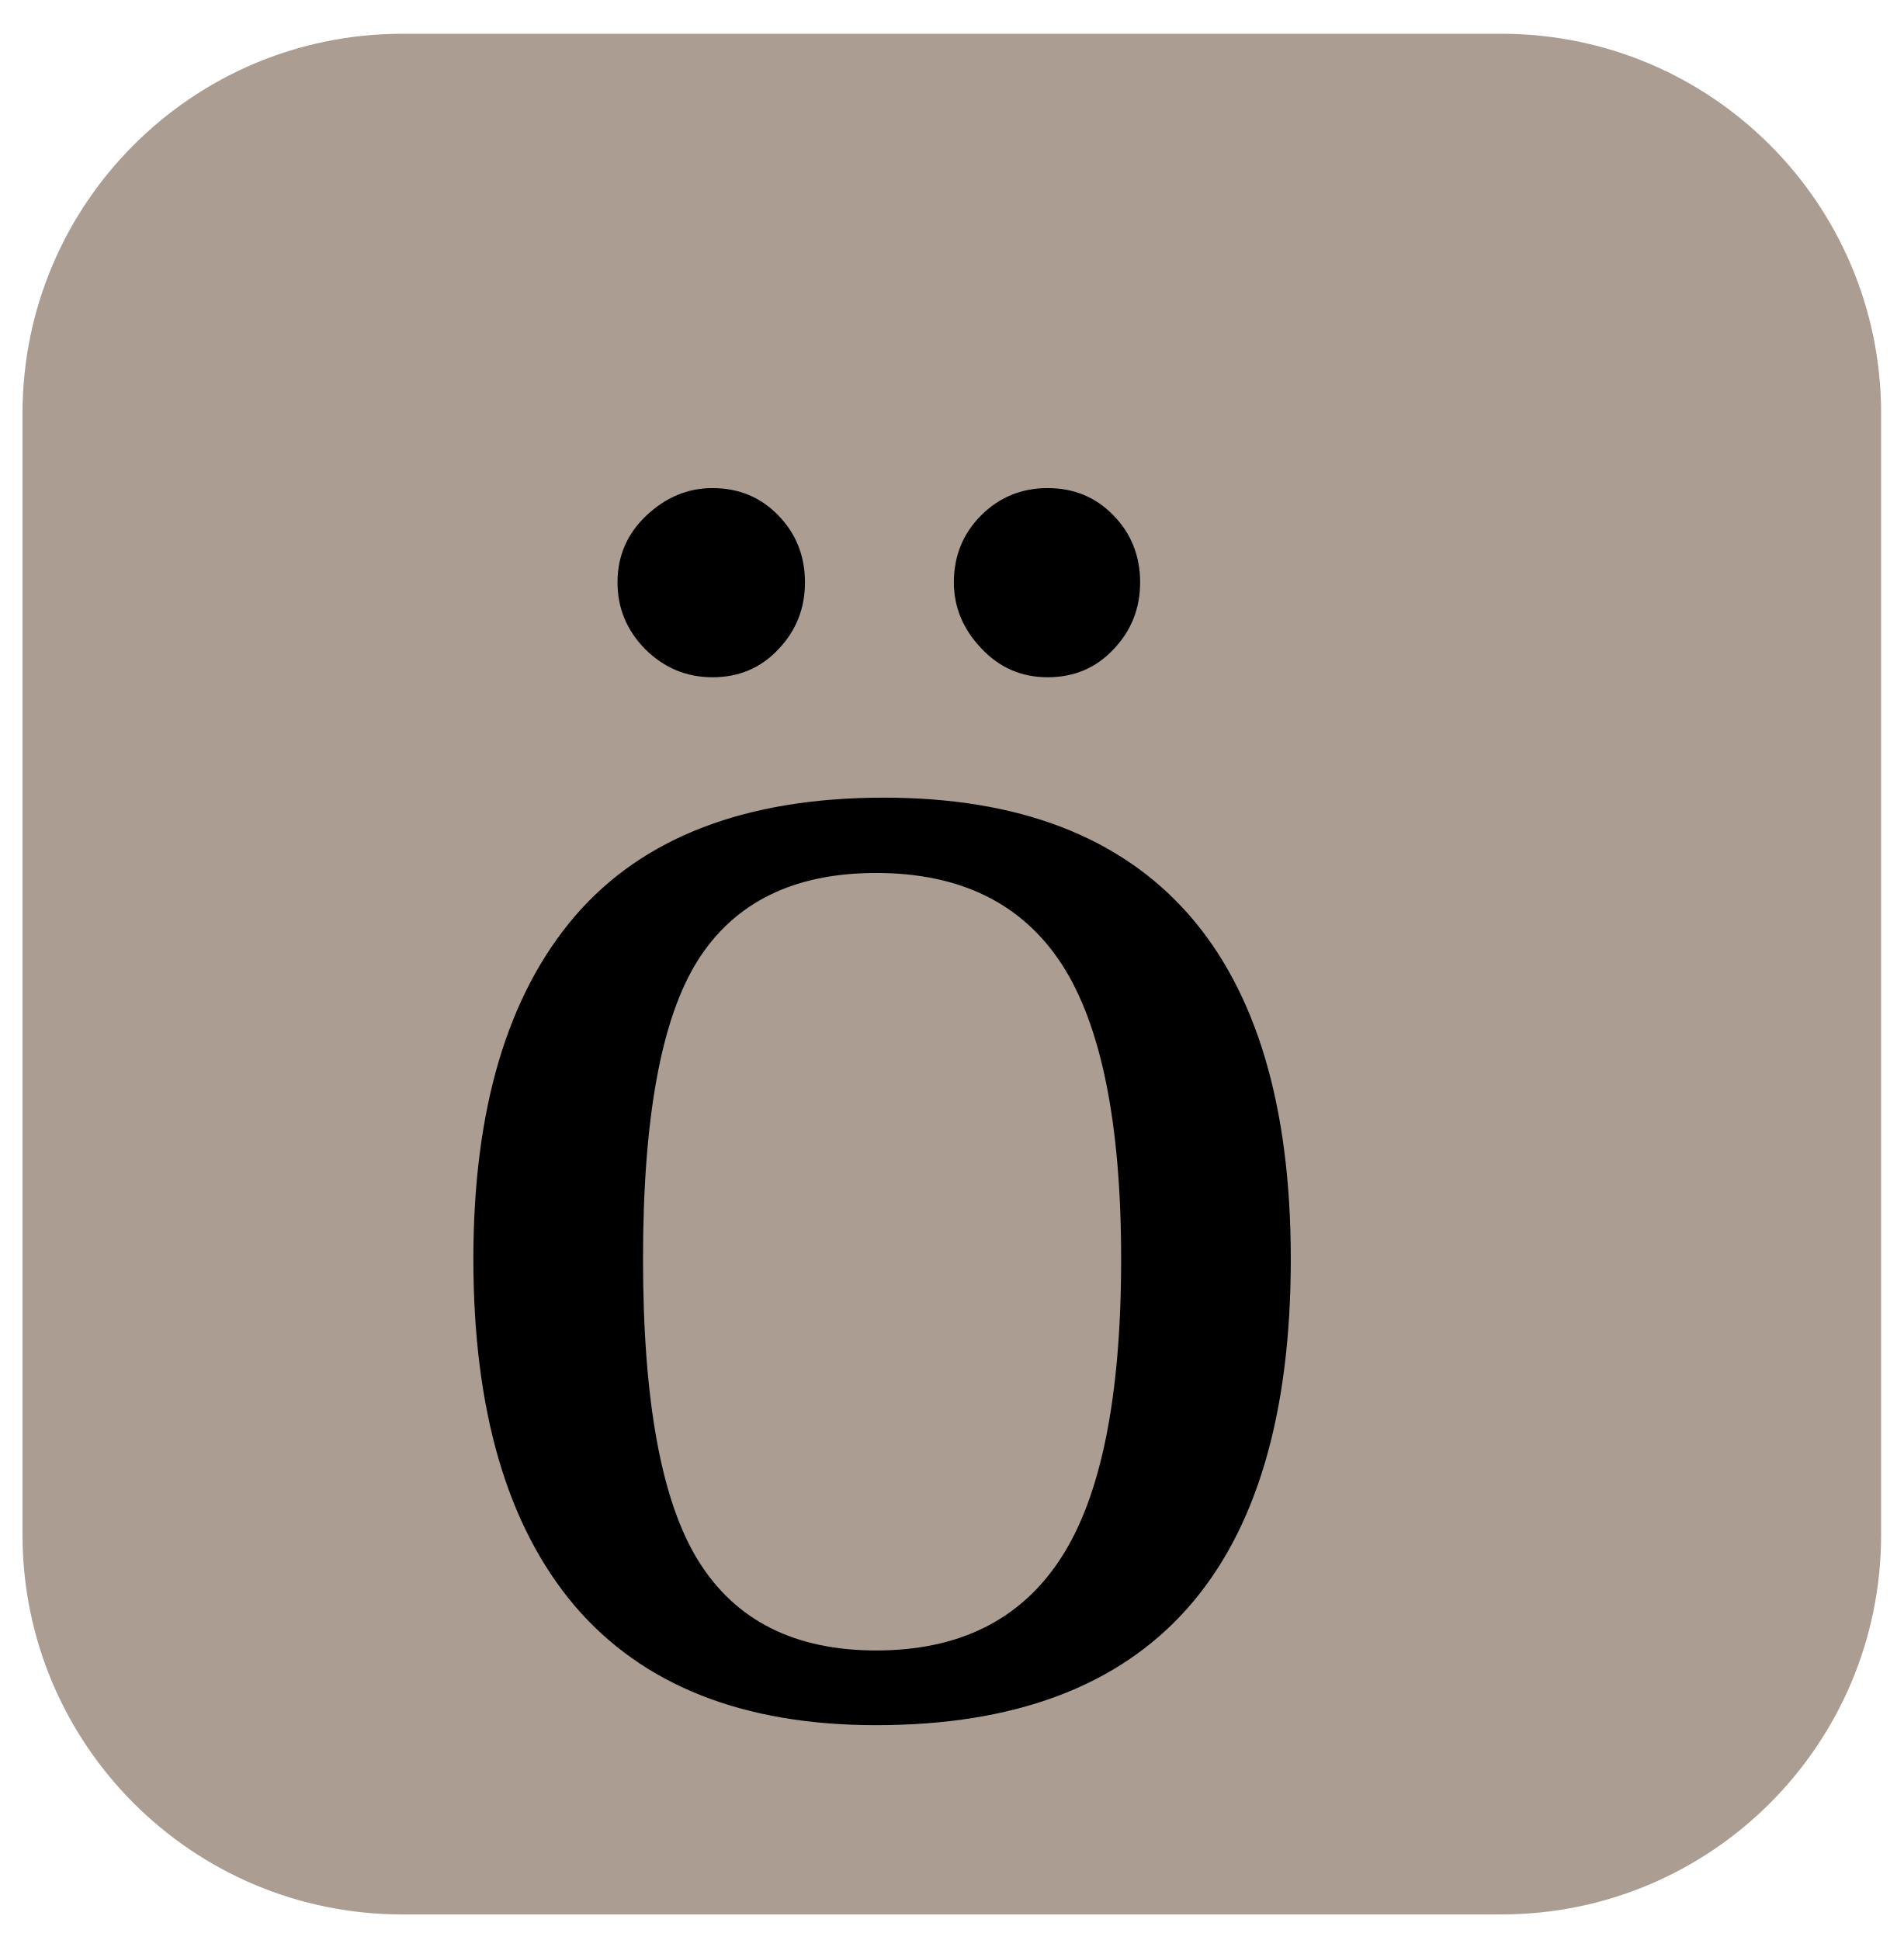
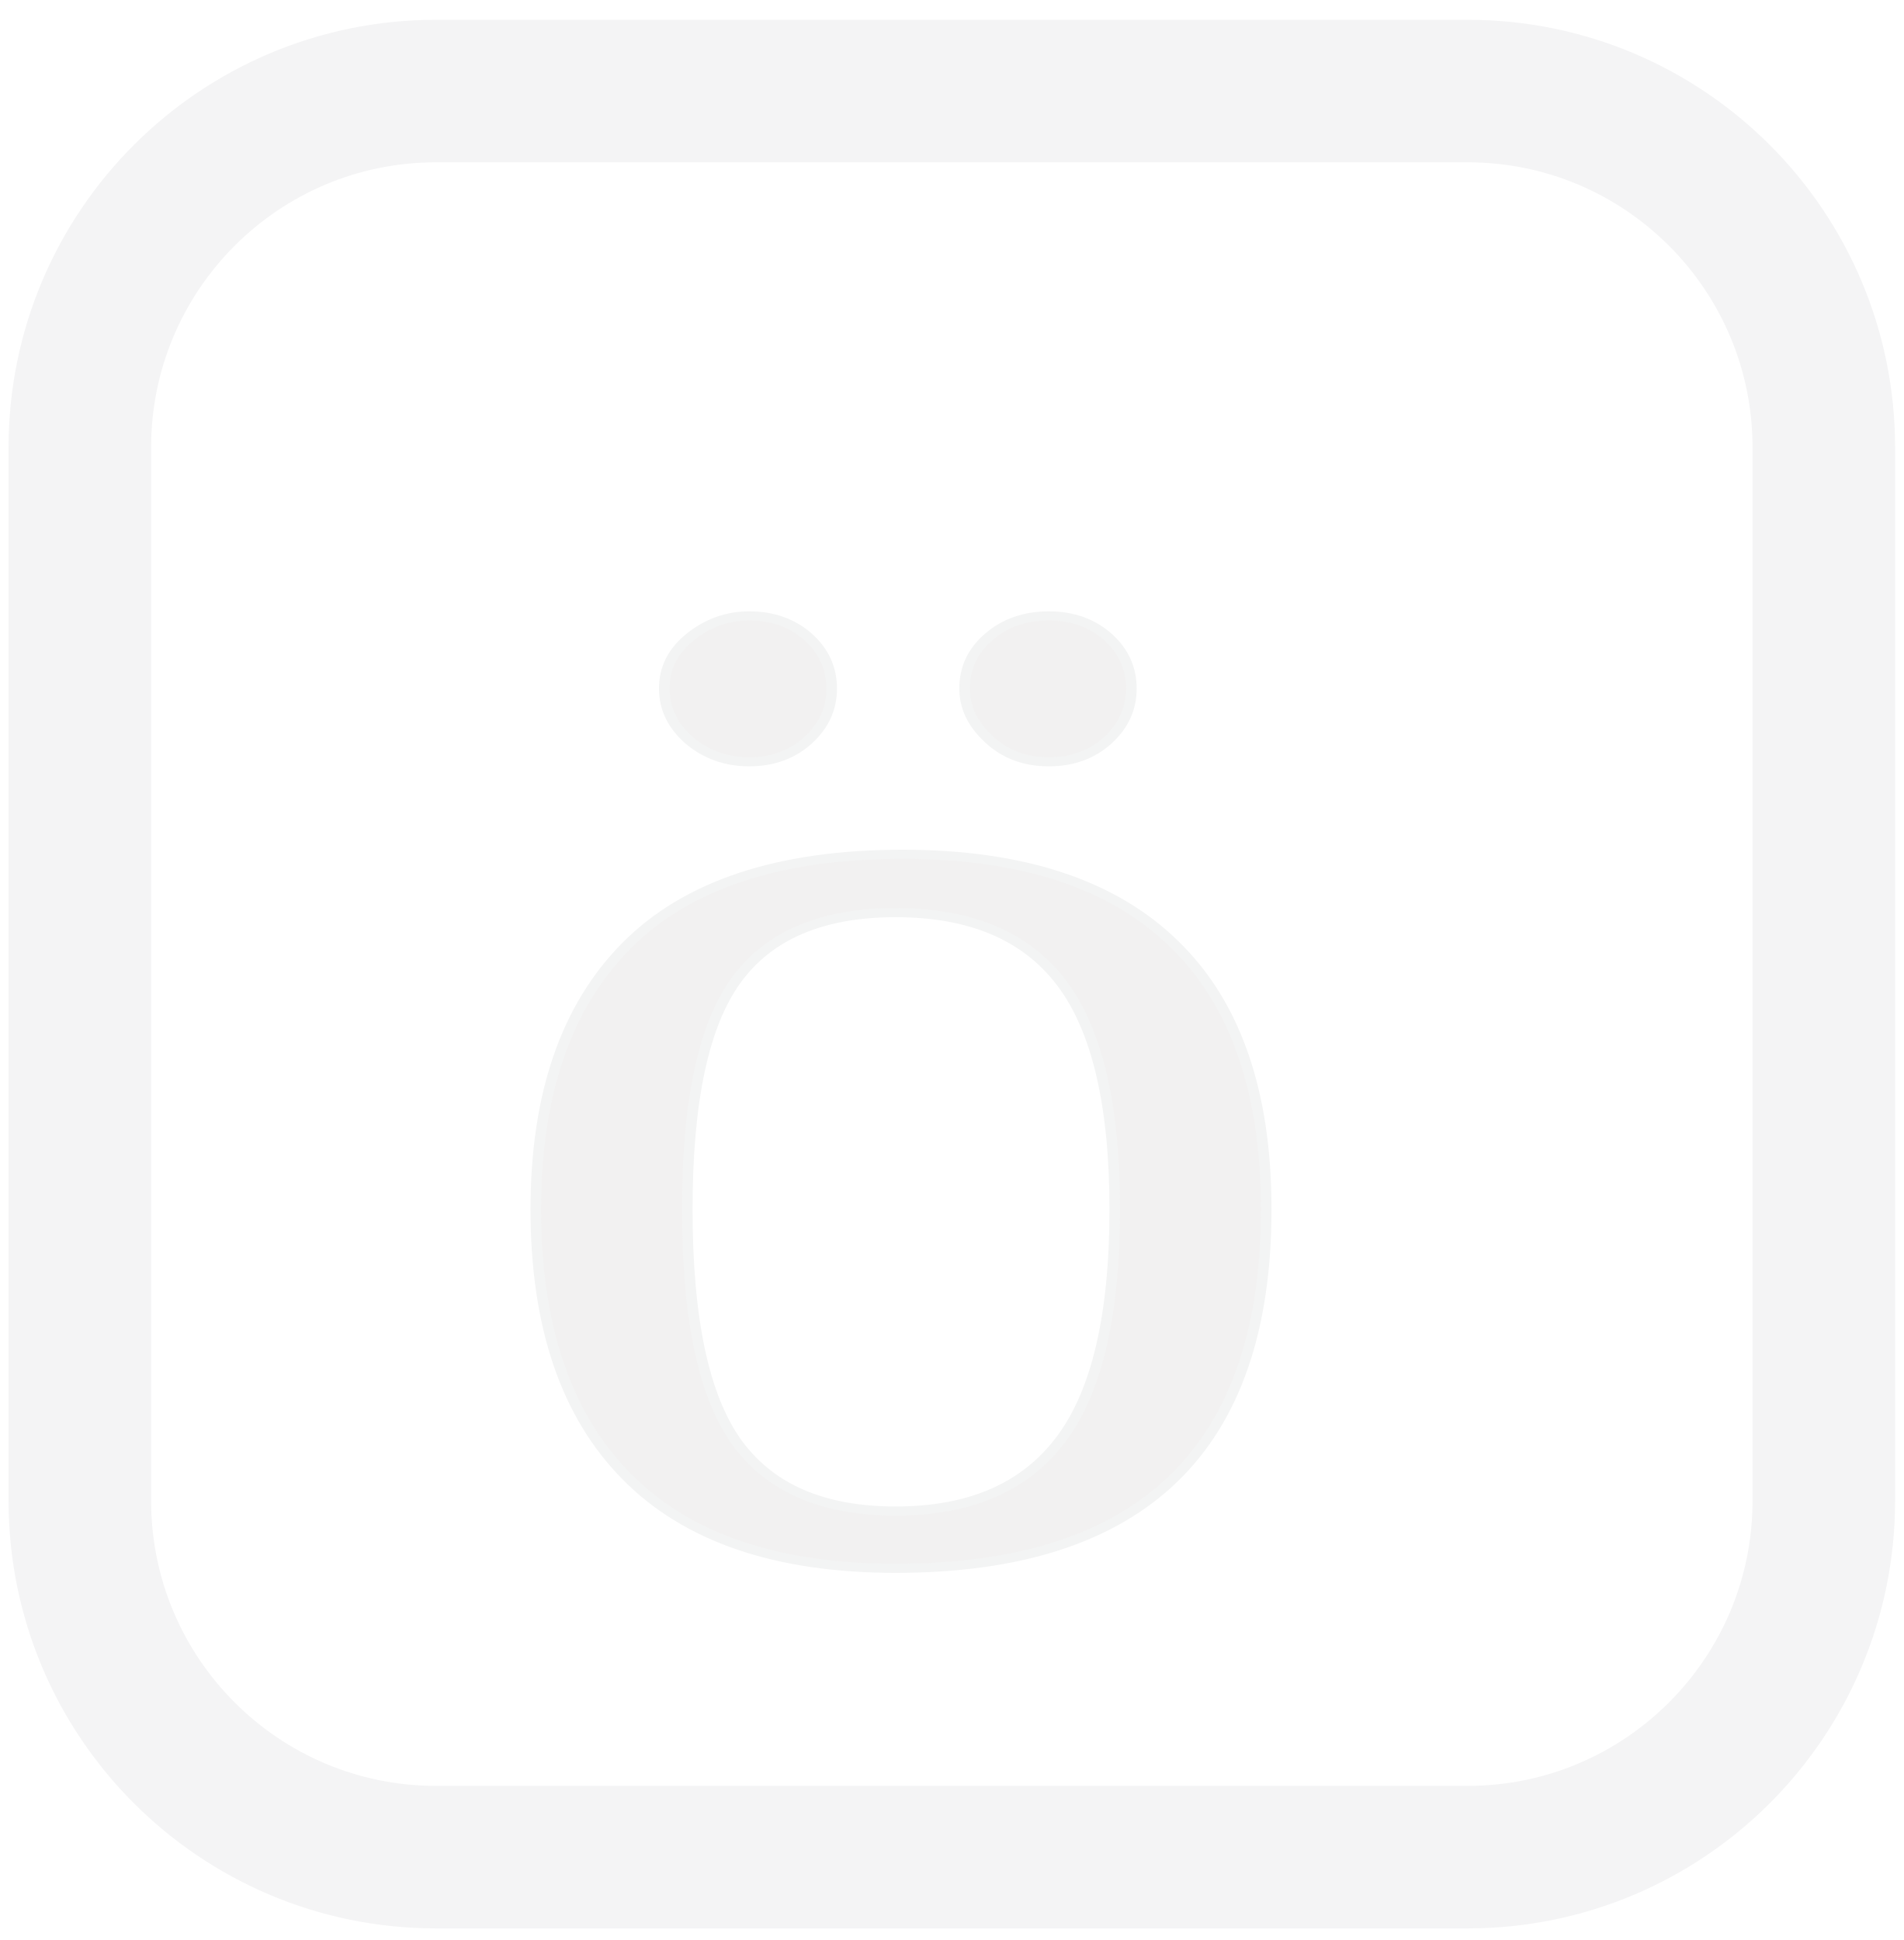
- <svg xmlns="http://www.w3.org/2000/svg" width="50.132mm" height="51.113mm" viewBox="0 0 50.132 51.113" version="1.1" id="svg1">
+ <svg xmlns="http://www.w3.org/2000/svg" xmlns:xlink="http://www.w3.org/1999/xlink" width="50.132mm" height="51.113mm" viewBox="0 0 50.132 51.113" version="1.1" id="svg1">
  <defs id="defs1">
+     <linearGradient id="linearGradient1">
+       <stop style="stop-color:#f4f4f5;stop-opacity:1;" offset="0" id="stop1" />
+       <stop style="stop-color:#f4f4f5;stop-opacity:0;" offset="1" id="stop2" />
+     </linearGradient>
    <rect x="181.667" y="242.222" width="136.811" height="97.562" id="rect1" />
+     <linearGradient xlink:href="#linearGradient1" id="linearGradient2" x1="10.101" y1="26.768" x2="37.835" y2="26.768" gradientUnits="userSpaceOnUse" />
  </defs>
-   <rect style="fill:#ac9d93;stroke-width:0.312" id="rect3" width="48.956" height="49.549" x="0.593" y="0.89" ry="10" rx="10" />
+   <rect style="fill:#ac9d93;fill-opacity:0;stroke:#f4f4f5;stroke-width:3.755;stroke-dasharray:none;stroke-opacity:1;paint-order:fill markers stroke" id="rect3" width="45.937" height="46.531" x="2.103" y="2.399" ry="9.391" rx="9.383" />
+   <text xml:space="preserve" style="font-size:42.136px;text-align:start;writing-mode:lr-tb;direction:ltr;text-anchor:start;fill:#f2f1f1;fill-opacity:1;stroke:#f3f4f4;stroke-width:0.259;stroke-opacity:1" x="11.494" y="44.108" id="text3" transform="scale(1.077245,0.9282936)">
+     <tspan id="tspan3" style="fill:#f2f1f1;fill-opacity:1;stroke:#f3f4f4;stroke-width:0.259;stroke-opacity:1" x="11.494" y="44.108">ö</tspan>
+   </text>
  <g id="layer1" transform="translate(-55.38744,14.26646)" />
-   <text xml:space="preserve" style="font-size:50.8px;text-align:start;writing-mode:lr-tb;direction:ltr;text-anchor:start;fill:#000000;stroke-width:0.312" x="10.533" y="44.951" id="text3">
-     <tspan id="tspan3" style="stroke-width:0.312" x="10.533" y="44.951">ö</tspan>
-   </text>
</svg>
